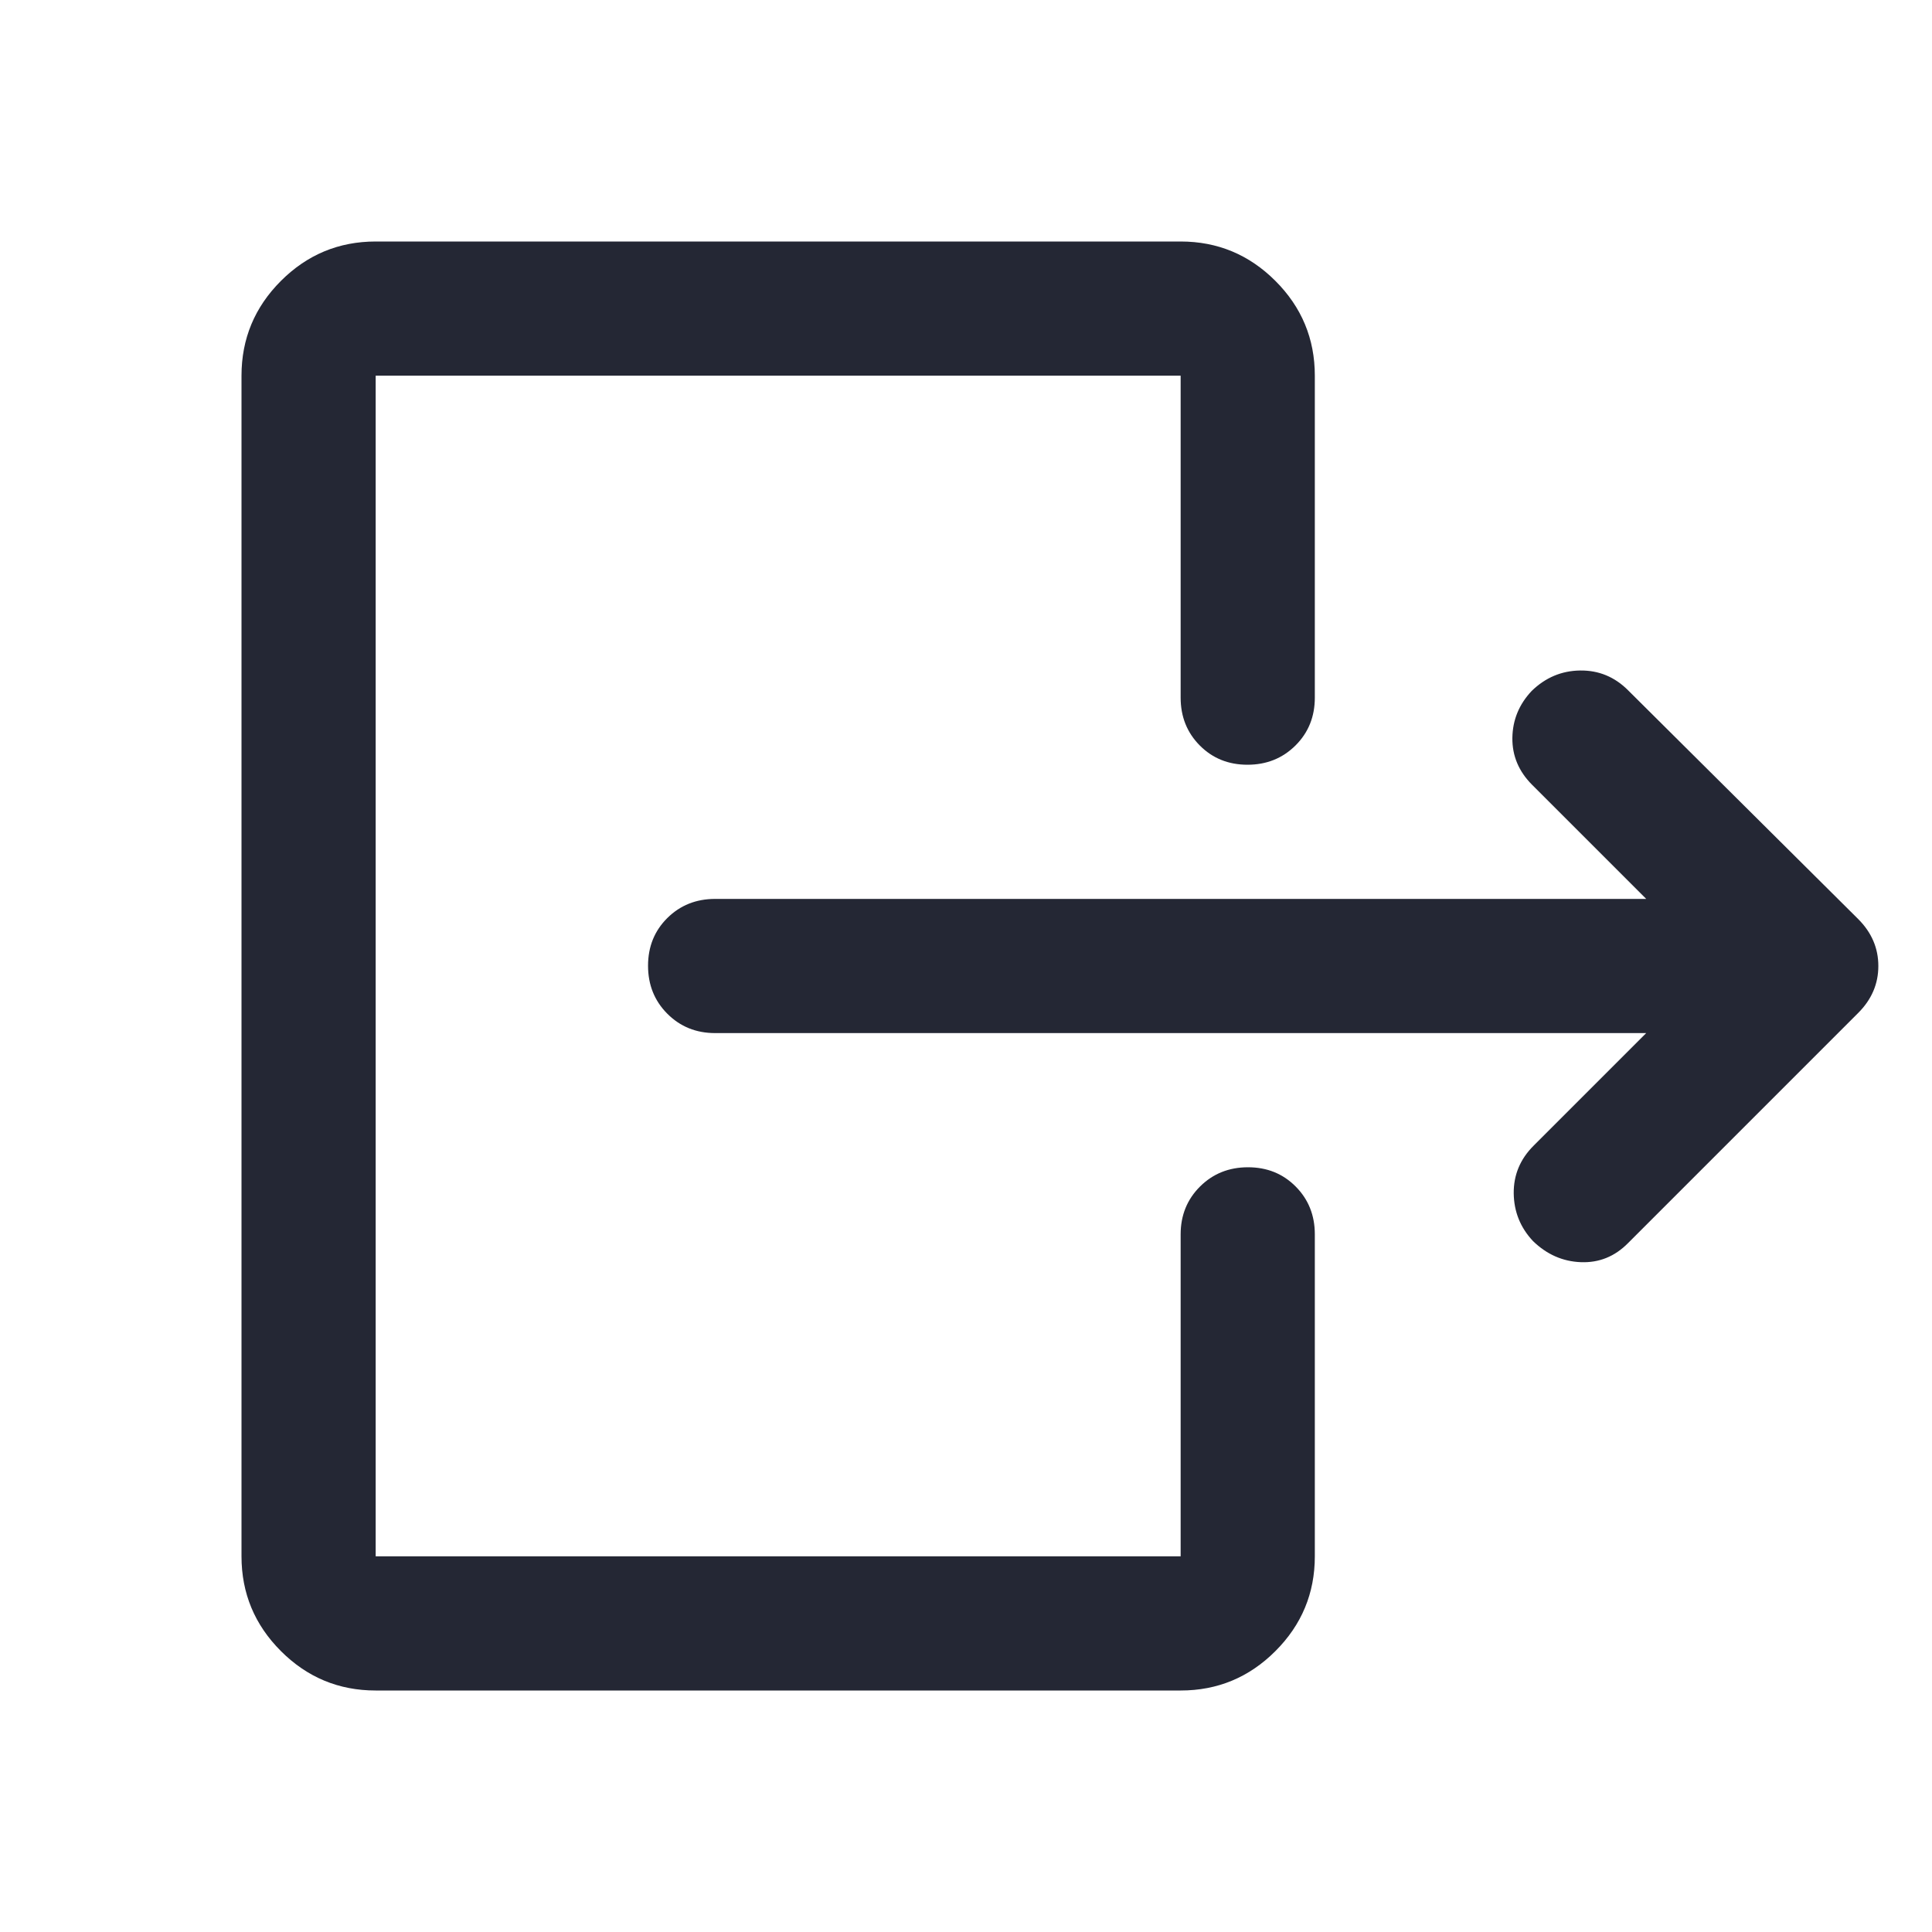
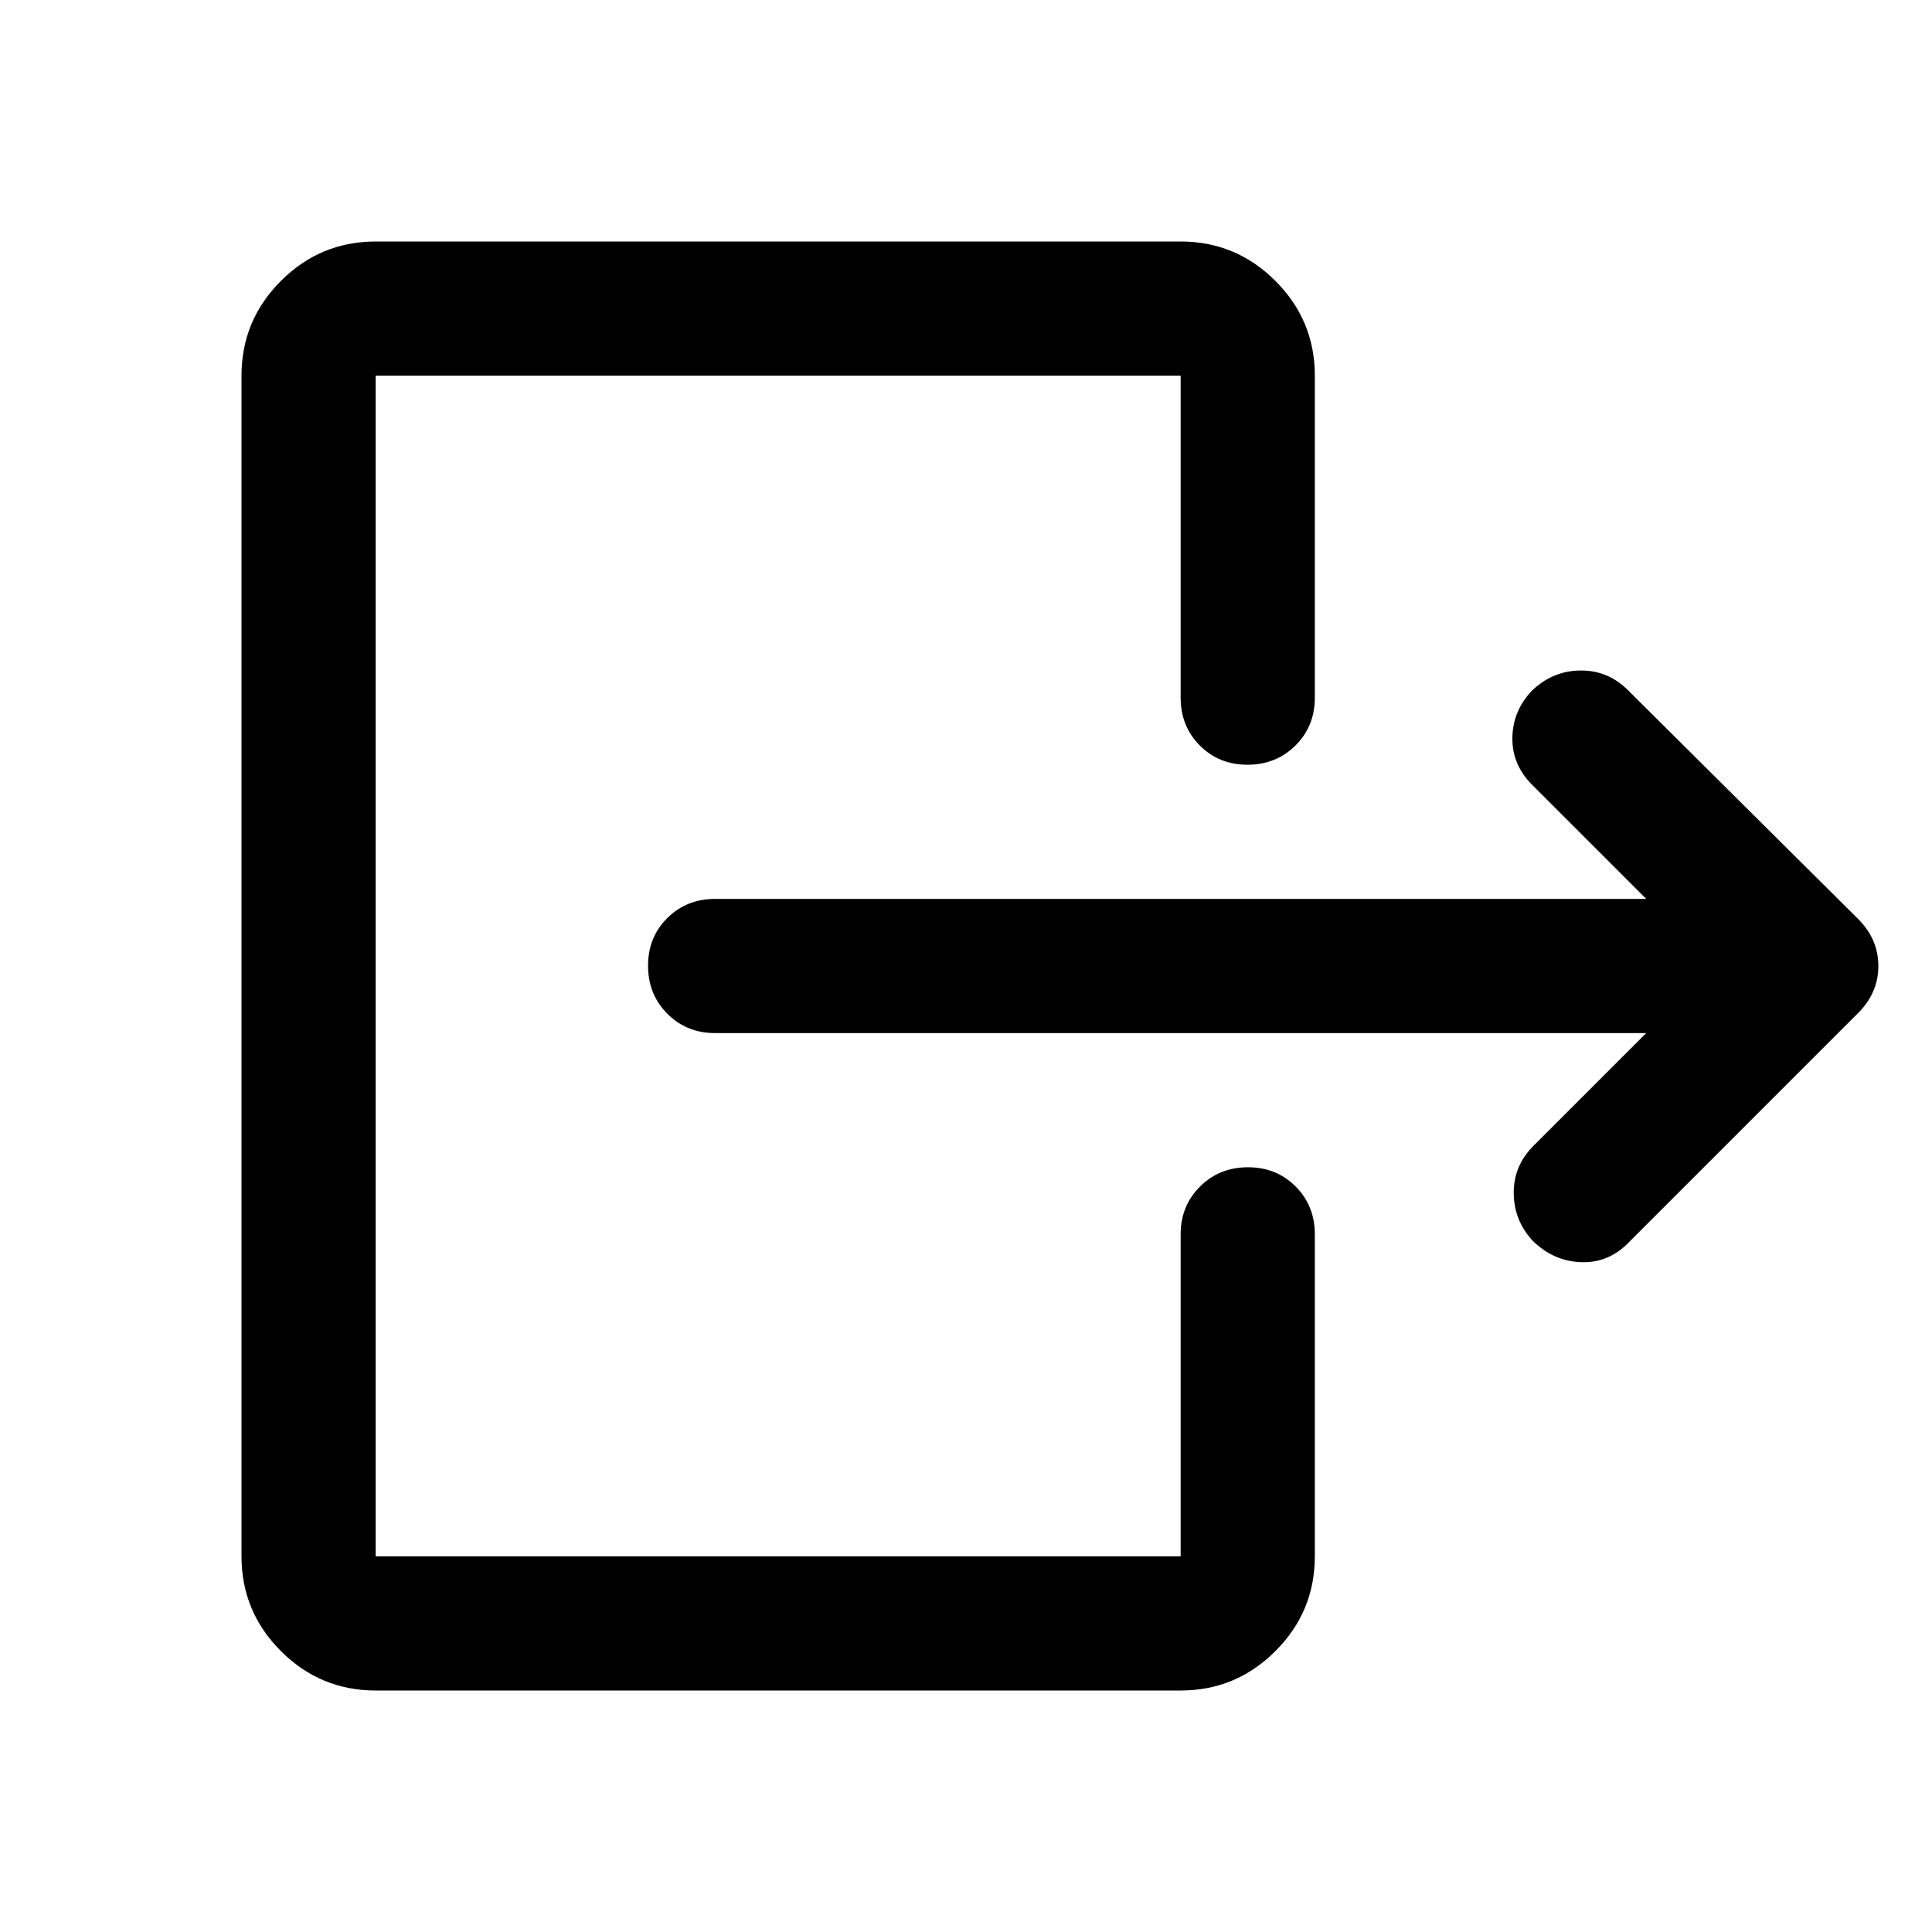
<svg xmlns="http://www.w3.org/2000/svg" width="40" height="40" viewBox="0 0 40 40" fill="none">
  <g id="Logout">
    <mask id="mask0_5886_183" style="mask-type:alpha" maskUnits="userSpaceOnUse" x="0" y="0" width="40" height="40">
      <rect id="Bounding box" width="40" height="40" fill="#D9D9D9" />
    </mask>
    <g mask="url(#mask0_5886_183)">
-       <path id="move_item" d="M34.083 21.389H14.806C14.412 21.389 14.082 21.255 13.816 20.988C13.55 20.721 13.417 20.39 13.417 19.995C13.417 19.6 13.55 19.271 13.816 19.007C14.082 18.743 14.412 18.611 14.806 18.611H34.083L31.722 16.25C31.444 15.972 31.308 15.648 31.312 15.278C31.317 14.907 31.45 14.583 31.711 14.306C31.996 14.028 32.331 13.887 32.715 13.882C33.099 13.877 33.431 14.014 33.708 14.292L38.472 19.028C38.75 19.306 38.889 19.63 38.889 20C38.889 20.37 38.75 20.694 38.472 20.972L33.708 25.736C33.434 26.014 33.109 26.146 32.732 26.132C32.355 26.118 32.024 25.972 31.739 25.695C31.478 25.417 31.345 25.088 31.34 24.708C31.336 24.329 31.472 24 31.75 23.722L34.083 21.389ZM24.444 14.444V7.778H7.778V32.222H24.444V25.555C24.444 25.162 24.578 24.832 24.845 24.566C25.112 24.3 25.443 24.167 25.838 24.167C26.233 24.167 26.562 24.3 26.826 24.566C27.09 24.832 27.222 25.162 27.222 25.555V32.222C27.222 32.986 26.95 33.64 26.406 34.184C25.862 34.728 25.208 35 24.444 35H7.778C7.014 35 6.36 34.728 5.816 34.184C5.272 33.64 5 32.986 5 32.222V7.778C5 7.014 5.272 6.36 5.816 5.816C6.36 5.272 7.014 5 7.778 5H24.444C25.208 5 25.862 5.272 26.406 5.816C26.95 6.36 27.222 7.014 27.222 7.778V14.444C27.222 14.838 27.089 15.168 26.822 15.434C26.554 15.7 26.223 15.833 25.828 15.833C25.433 15.833 25.104 15.7 24.84 15.434C24.576 15.168 24.444 14.838 24.444 14.444Z" fill="#242734" />
+       <path id="move_item" d="M34.083 21.389H14.806C14.412 21.389 14.082 21.255 13.816 20.988C13.55 20.721 13.417 20.39 13.417 19.995C13.417 19.6 13.55 19.271 13.816 19.007C14.082 18.743 14.412 18.611 14.806 18.611H34.083L31.722 16.25C31.444 15.972 31.308 15.648 31.312 15.278C31.317 14.907 31.45 14.583 31.711 14.306C31.996 14.028 32.331 13.887 32.715 13.882C33.099 13.877 33.431 14.014 33.708 14.292L38.472 19.028C38.75 19.306 38.889 19.63 38.889 20C38.889 20.37 38.75 20.694 38.472 20.972L33.708 25.736C33.434 26.014 33.109 26.146 32.732 26.132C32.355 26.118 32.024 25.972 31.739 25.695C31.478 25.417 31.345 25.088 31.34 24.708C31.336 24.329 31.472 24 31.75 23.722L34.083 21.389ZM24.444 14.444V7.778H7.778V32.222H24.444V25.555C24.444 25.162 24.578 24.832 24.845 24.566C25.112 24.3 25.443 24.167 25.838 24.167C26.233 24.167 26.562 24.3 26.826 24.566C27.09 24.832 27.222 25.162 27.222 25.555V32.222C27.222 32.986 26.95 33.64 26.406 34.184C25.862 34.728 25.208 35 24.444 35H7.778C7.014 35 6.36 34.728 5.816 34.184C5.272 33.64 5 32.986 5 32.222V7.778C5 7.014 5.272 6.36 5.816 5.816C6.36 5.272 7.014 5 7.778 5H24.444C25.208 5 25.862 5.272 26.406 5.816C26.95 6.36 27.222 7.014 27.222 7.778V14.444C27.222 14.838 27.089 15.168 26.822 15.434C26.554 15.7 26.223 15.833 25.828 15.833C25.433 15.833 25.104 15.7 24.84 15.434C24.576 15.168 24.444 14.838 24.444 14.444Z" fill="currentColor" />
    </g>
  </g>
</svg>
